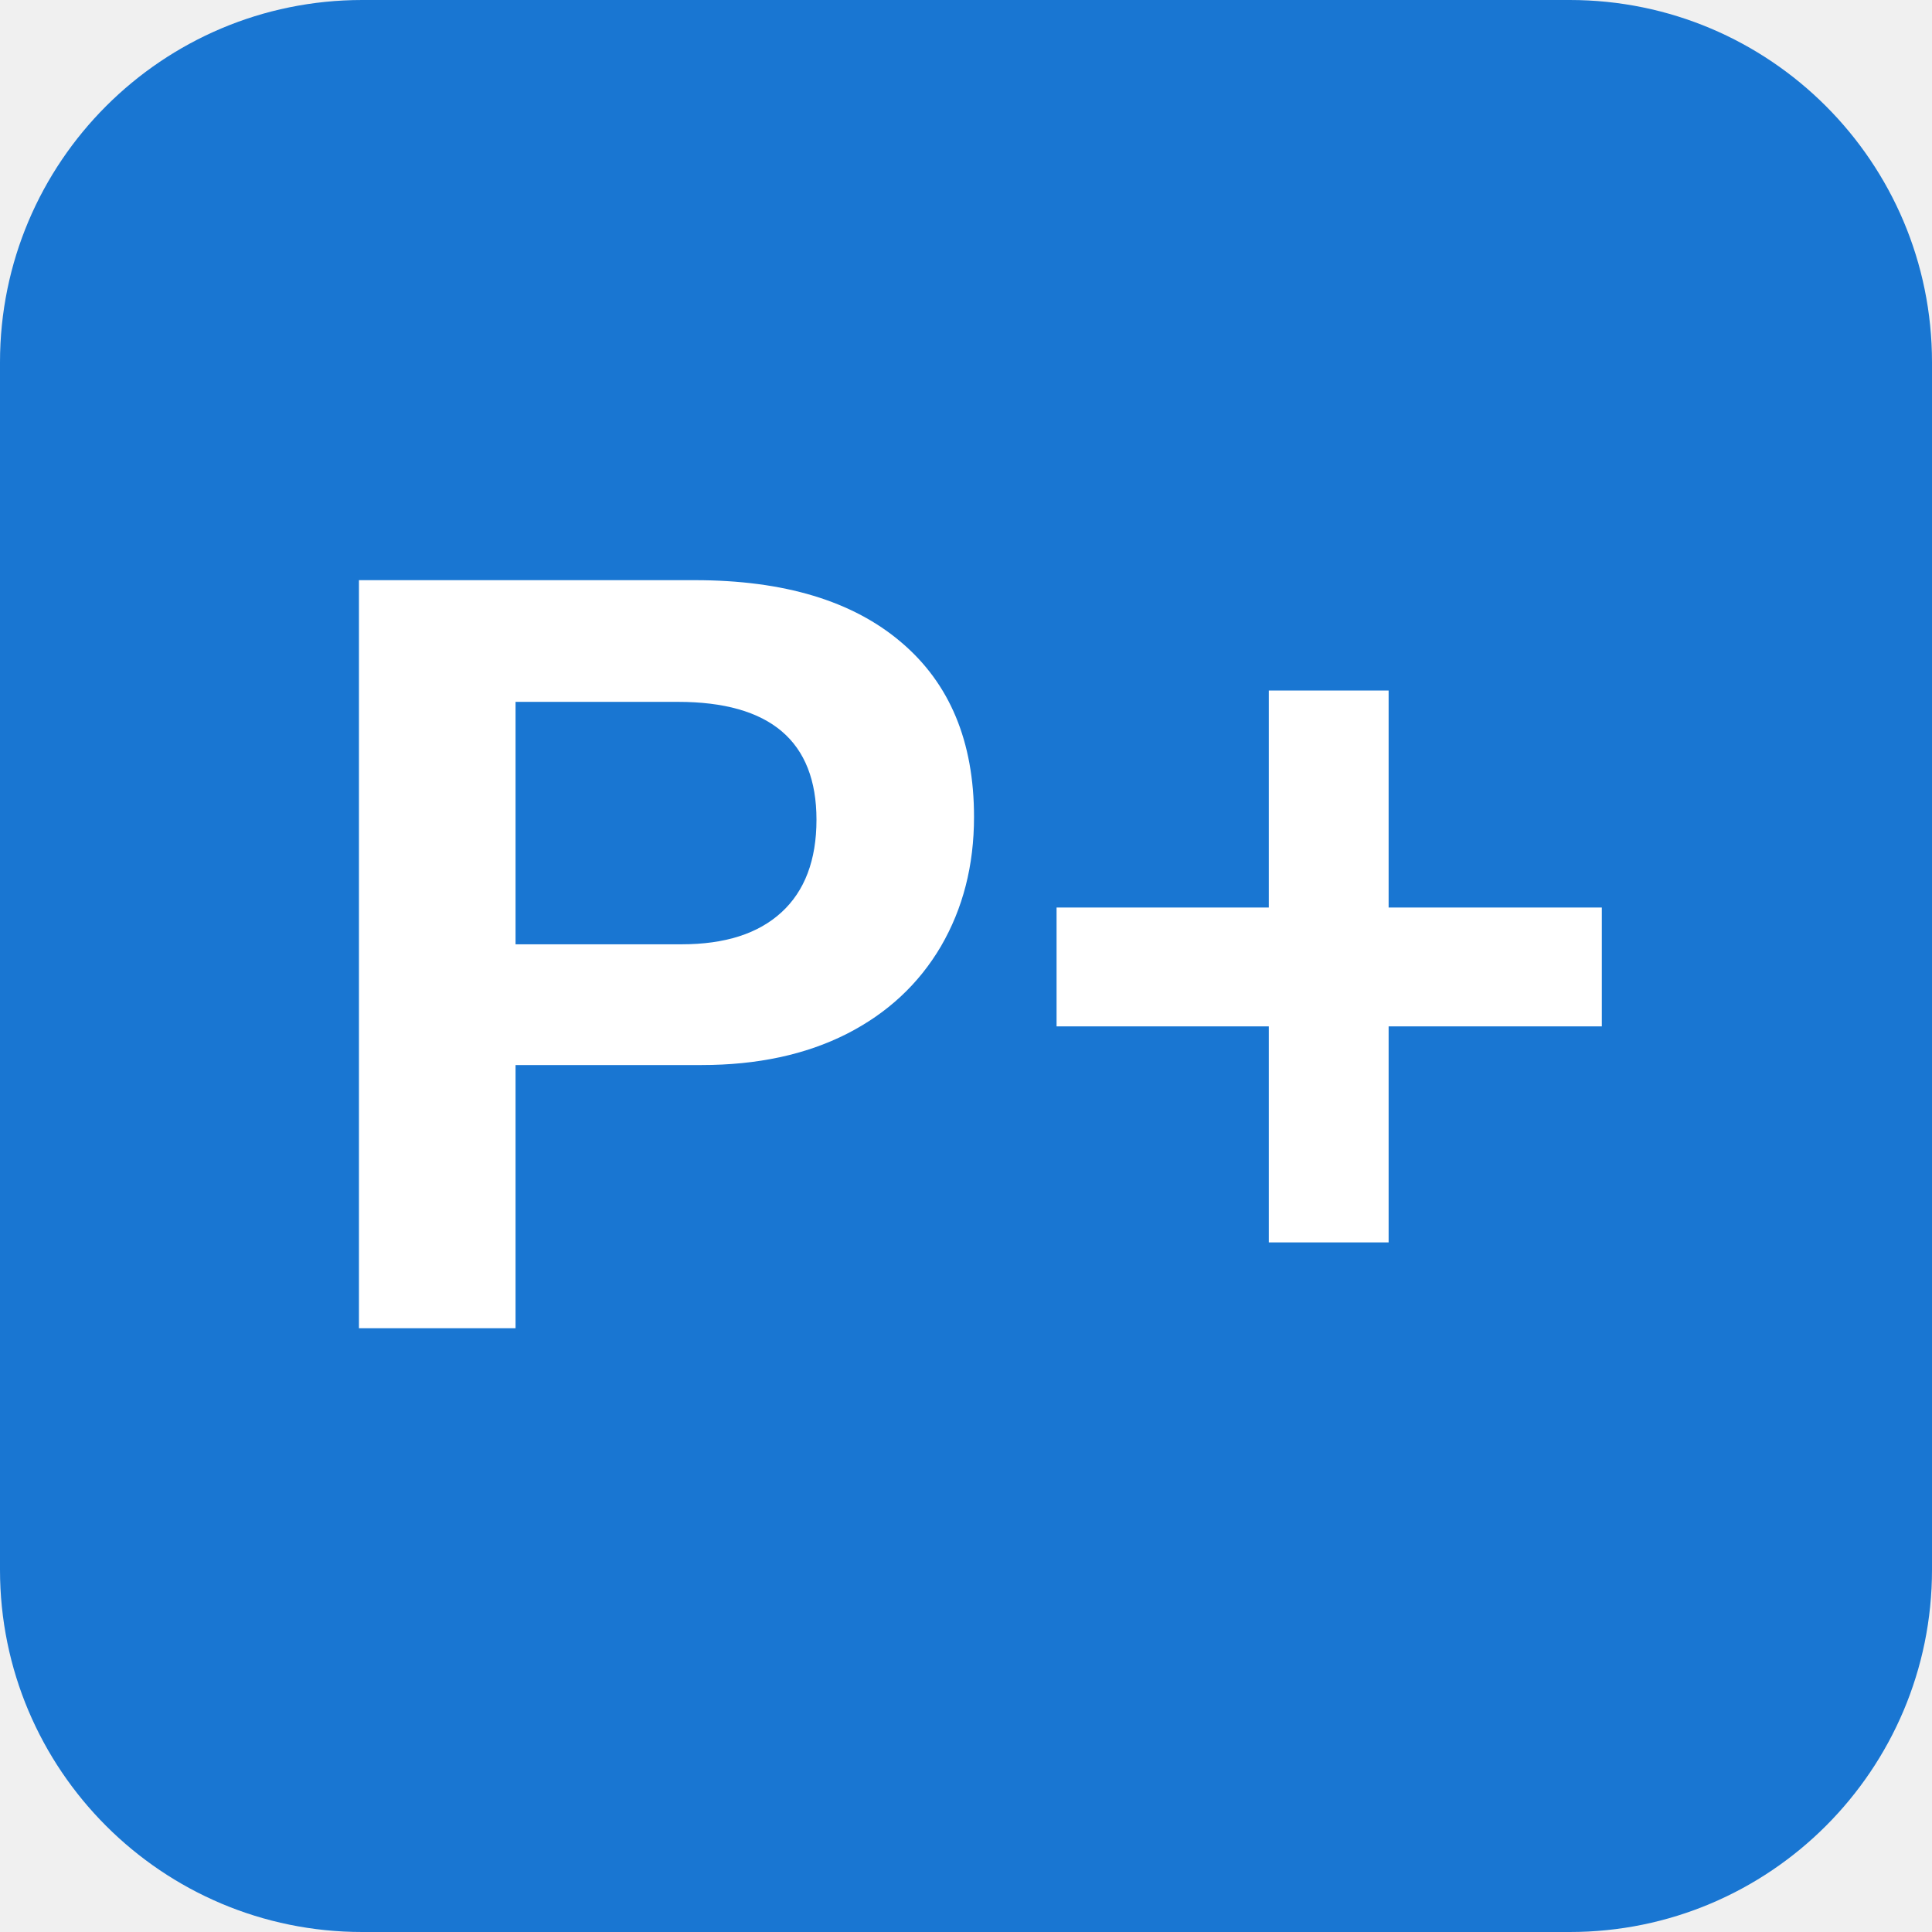
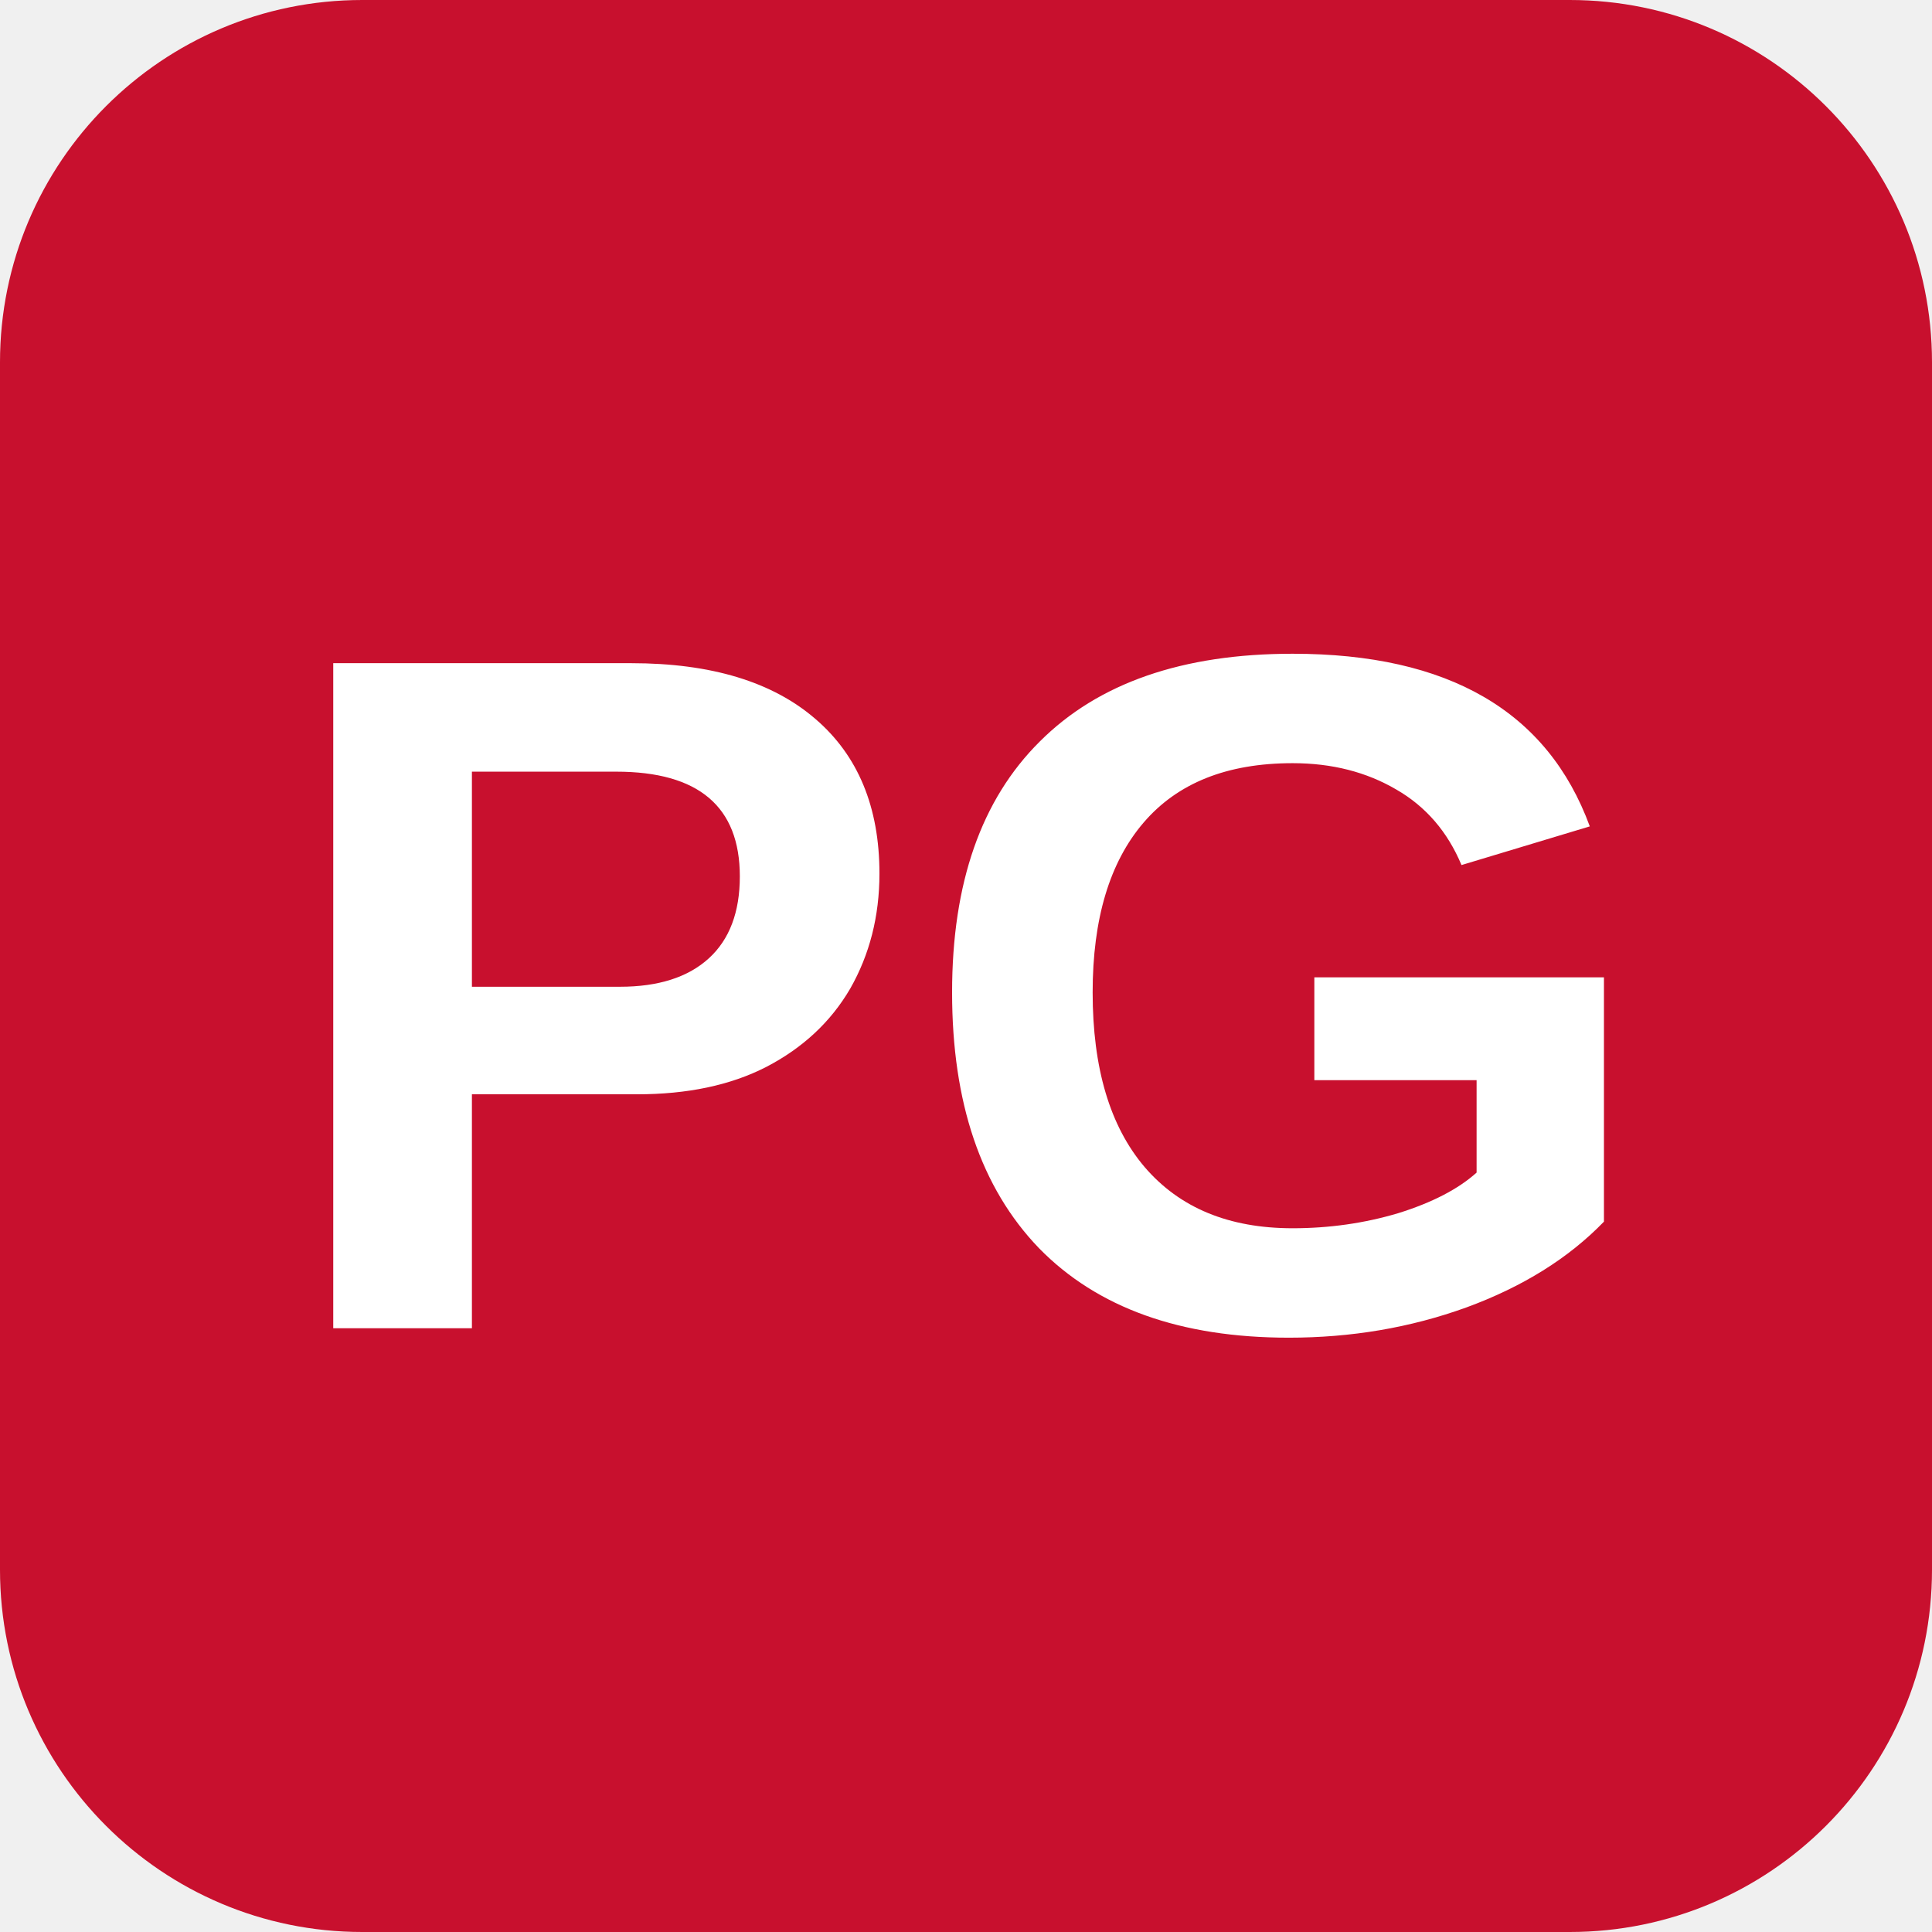
<svg xmlns="http://www.w3.org/2000/svg" viewBox="0 0 32 32" width="32" height="32">
-   <rect width="32" height="32" fill="#1976d2" rx="6" />
-   <text x="16" y="22" text-anchor="middle" font-family="Arial, sans-serif" font-size="18" font-weight="bold" fill="white">P+</text>
+   <rect width="32" height="32" fill="#c8102e" rx="6" />
+   <text x="16" y="22" text-anchor="middle" font-family="Arial, sans-serif" font-size="16" font-weight="bold" fill="white">PG</text>
</svg>
